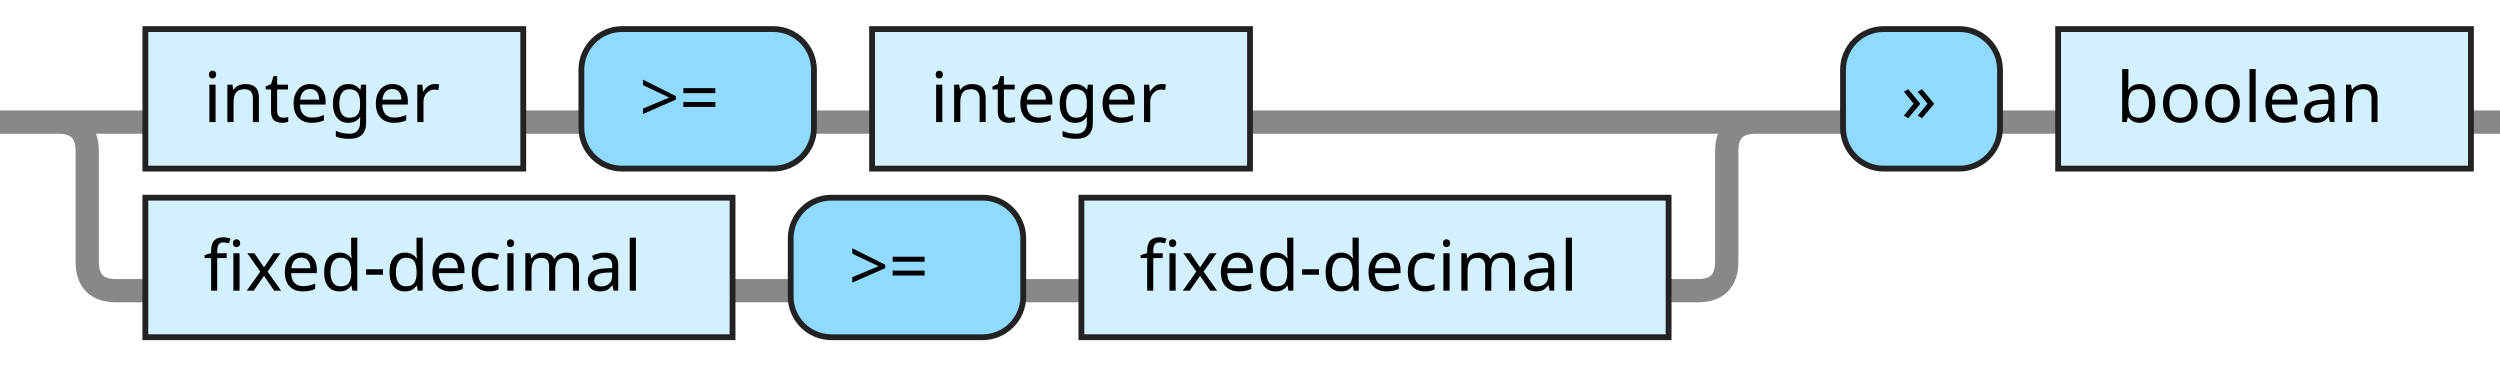
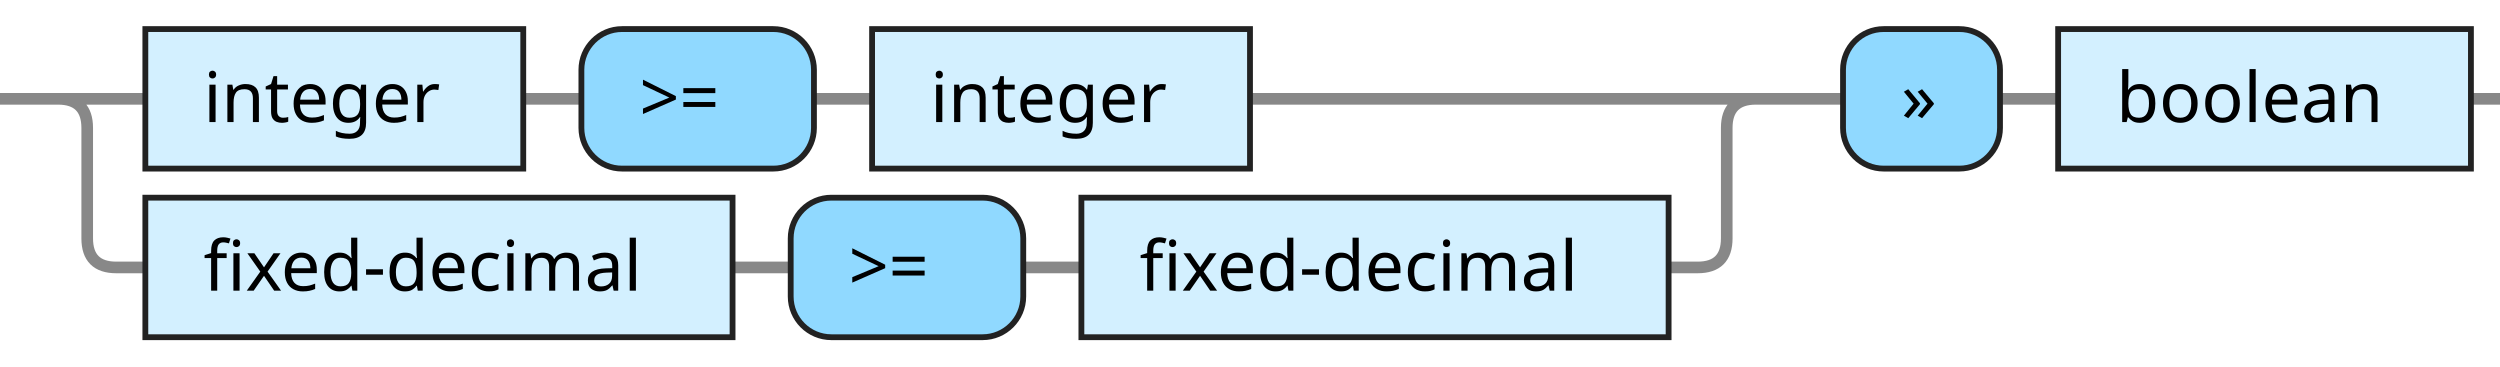
<svg xmlns="http://www.w3.org/2000/svg" xmlns:xlink="http://www.w3.org/1999/xlink" version="1.1" width="430" height="63" viewbox="0 0 430 63">
  <defs>
-     <style type="text/css">.c{fill: none; stroke: #888888; stroke-width: 3pt;}.i{fill:#000000;font-family:Dialog,Sans-serif;font-size:12px;}.l{fill:#90d9ff;stroke:#222222;}.r{fill:#d3f0ff;stroke:#222222;}</style>
+     <style type="text/css">.c{fill: none; stroke: #888888; stroke-width: 2px;}.i{fill:#000000;font-family:Dialog,Sans-serif;font-size:12px;}.l{fill:#90d9ff;stroke:#222222;}.r{fill:#d3f0ff;stroke:#222222;}</style>
  </defs>
-   <path class="c" d="M0 21h25m65 0h10m40 0h10m65 0h92m-297 0q5 0 5 5v19q0 5 5 5h5m101 0h10m40 0h10m101 0h5q5 0 5-5v-19q0-5 5-5m5 0h10m27 0h10m71 0h5" />
+   <path class="c" d="M0 17h25m65 0h10m40 0h10m65 0h92m-297 0q5 0 5 5v19q0 5 5 5h5m101 0h10m40 0h10m101 0h5q5 0 5-5v-19q0-5 5-5m5 0h10m27 0h10m71 0h5" />
  <a xlink:href="#integer">
    <rect class="r" x="25" y="5" width="65" height="24" />
    <text class="i" x="35" y="21">integer</text>
  </a>
  <rect class="l" x="100" y="5" width="40" height="24" rx="7" />
  <text class="i" x="110" y="21">&gt;=</text>
  <a xlink:href="#integer">
    <rect class="r" x="150" y="5" width="65" height="24" />
    <text class="i" x="160" y="21">integer</text>
  </a>
  <a xlink:href="#fixed-decimal">
    <rect class="r" x="25" y="34" width="101" height="24" />
    <text class="i" x="35" y="50">fixed-decimal</text>
  </a>
  <rect class="l" x="136" y="34" width="40" height="24" rx="7" />
  <text class="i" x="146" y="50">&gt;=</text>
  <a xlink:href="#fixed-decimal">
    <rect class="r" x="186" y="34" width="101" height="24" />
    <text class="i" x="196" y="50">fixed-decimal</text>
  </a>
  <rect class="l" x="317" y="5" width="27" height="24" rx="7" />
  <text class="i" x="327" y="21">»</text>
  <a xlink:href="#boolean">
    <rect class="r" x="354" y="5" width="71" height="24" />
    <text class="i" x="364" y="21">boolean</text>
  </a>
</svg>
